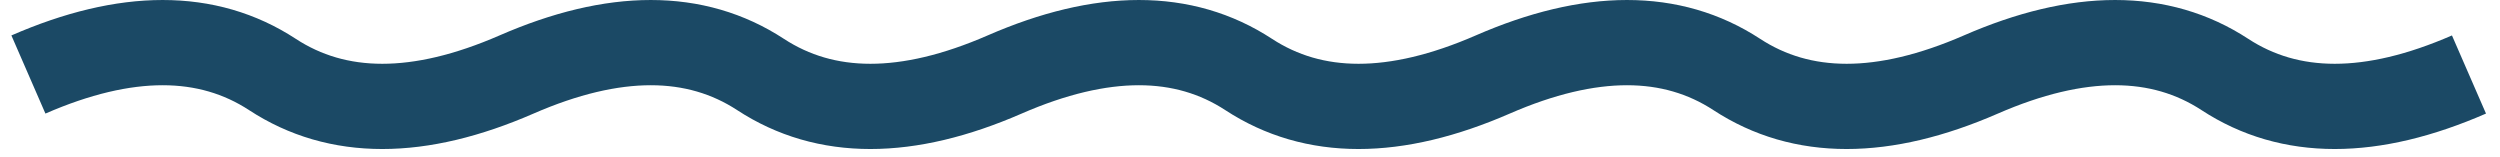
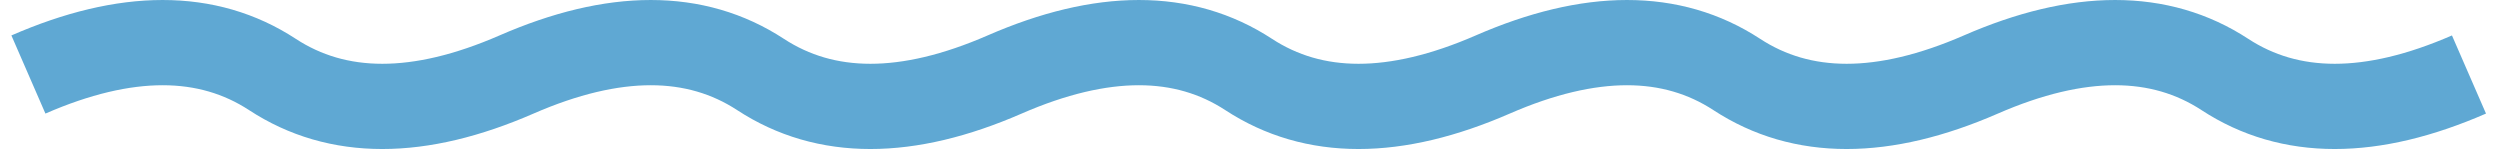
<svg xmlns="http://www.w3.org/2000/svg" width="176" height="11" viewBox="0 0 176 11" fill="none">
-   <path d="M2 5.245C8.873 2.252 14.6 2.252 19.182 5.245C23.763 8.239 29.491 8.239 36.363 5.245C43.236 2.252 48.963 2.252 53.545 5.245C58.127 8.239 63.854 8.239 70.727 5.245C77.599 2.252 83.326 2.252 87.908 5.245C92.49 8.239 98.217 8.239 105.09 5.245C111.963 2.252 117.69 2.252 122.272 5.245C126.853 8.239 132.581 8.239 139.453 5.245C146.326 2.252 152.053 2.252 156.635 5.245C161.217 8.239 166.944 8.239 173.816 5.245" stroke="#1B4965" stroke-width="6" />
+   <path d="M2 5.245C8.873 2.252 14.6 2.252 19.182 5.245C23.763 8.239 29.491 8.239 36.363 5.245C43.236 2.252 48.963 2.252 53.545 5.245C58.127 8.239 63.854 8.239 70.727 5.245C77.599 2.252 83.326 2.252 87.908 5.245C92.49 8.239 98.217 8.239 105.09 5.245C111.963 2.252 117.69 2.252 122.272 5.245C126.853 8.239 132.581 8.239 139.453 5.245C146.326 2.252 152.053 2.252 156.635 5.245C161.217 8.239 166.944 8.239 173.816 5.245" stroke="#5FA8D3" stroke-width="6" />
</svg>
